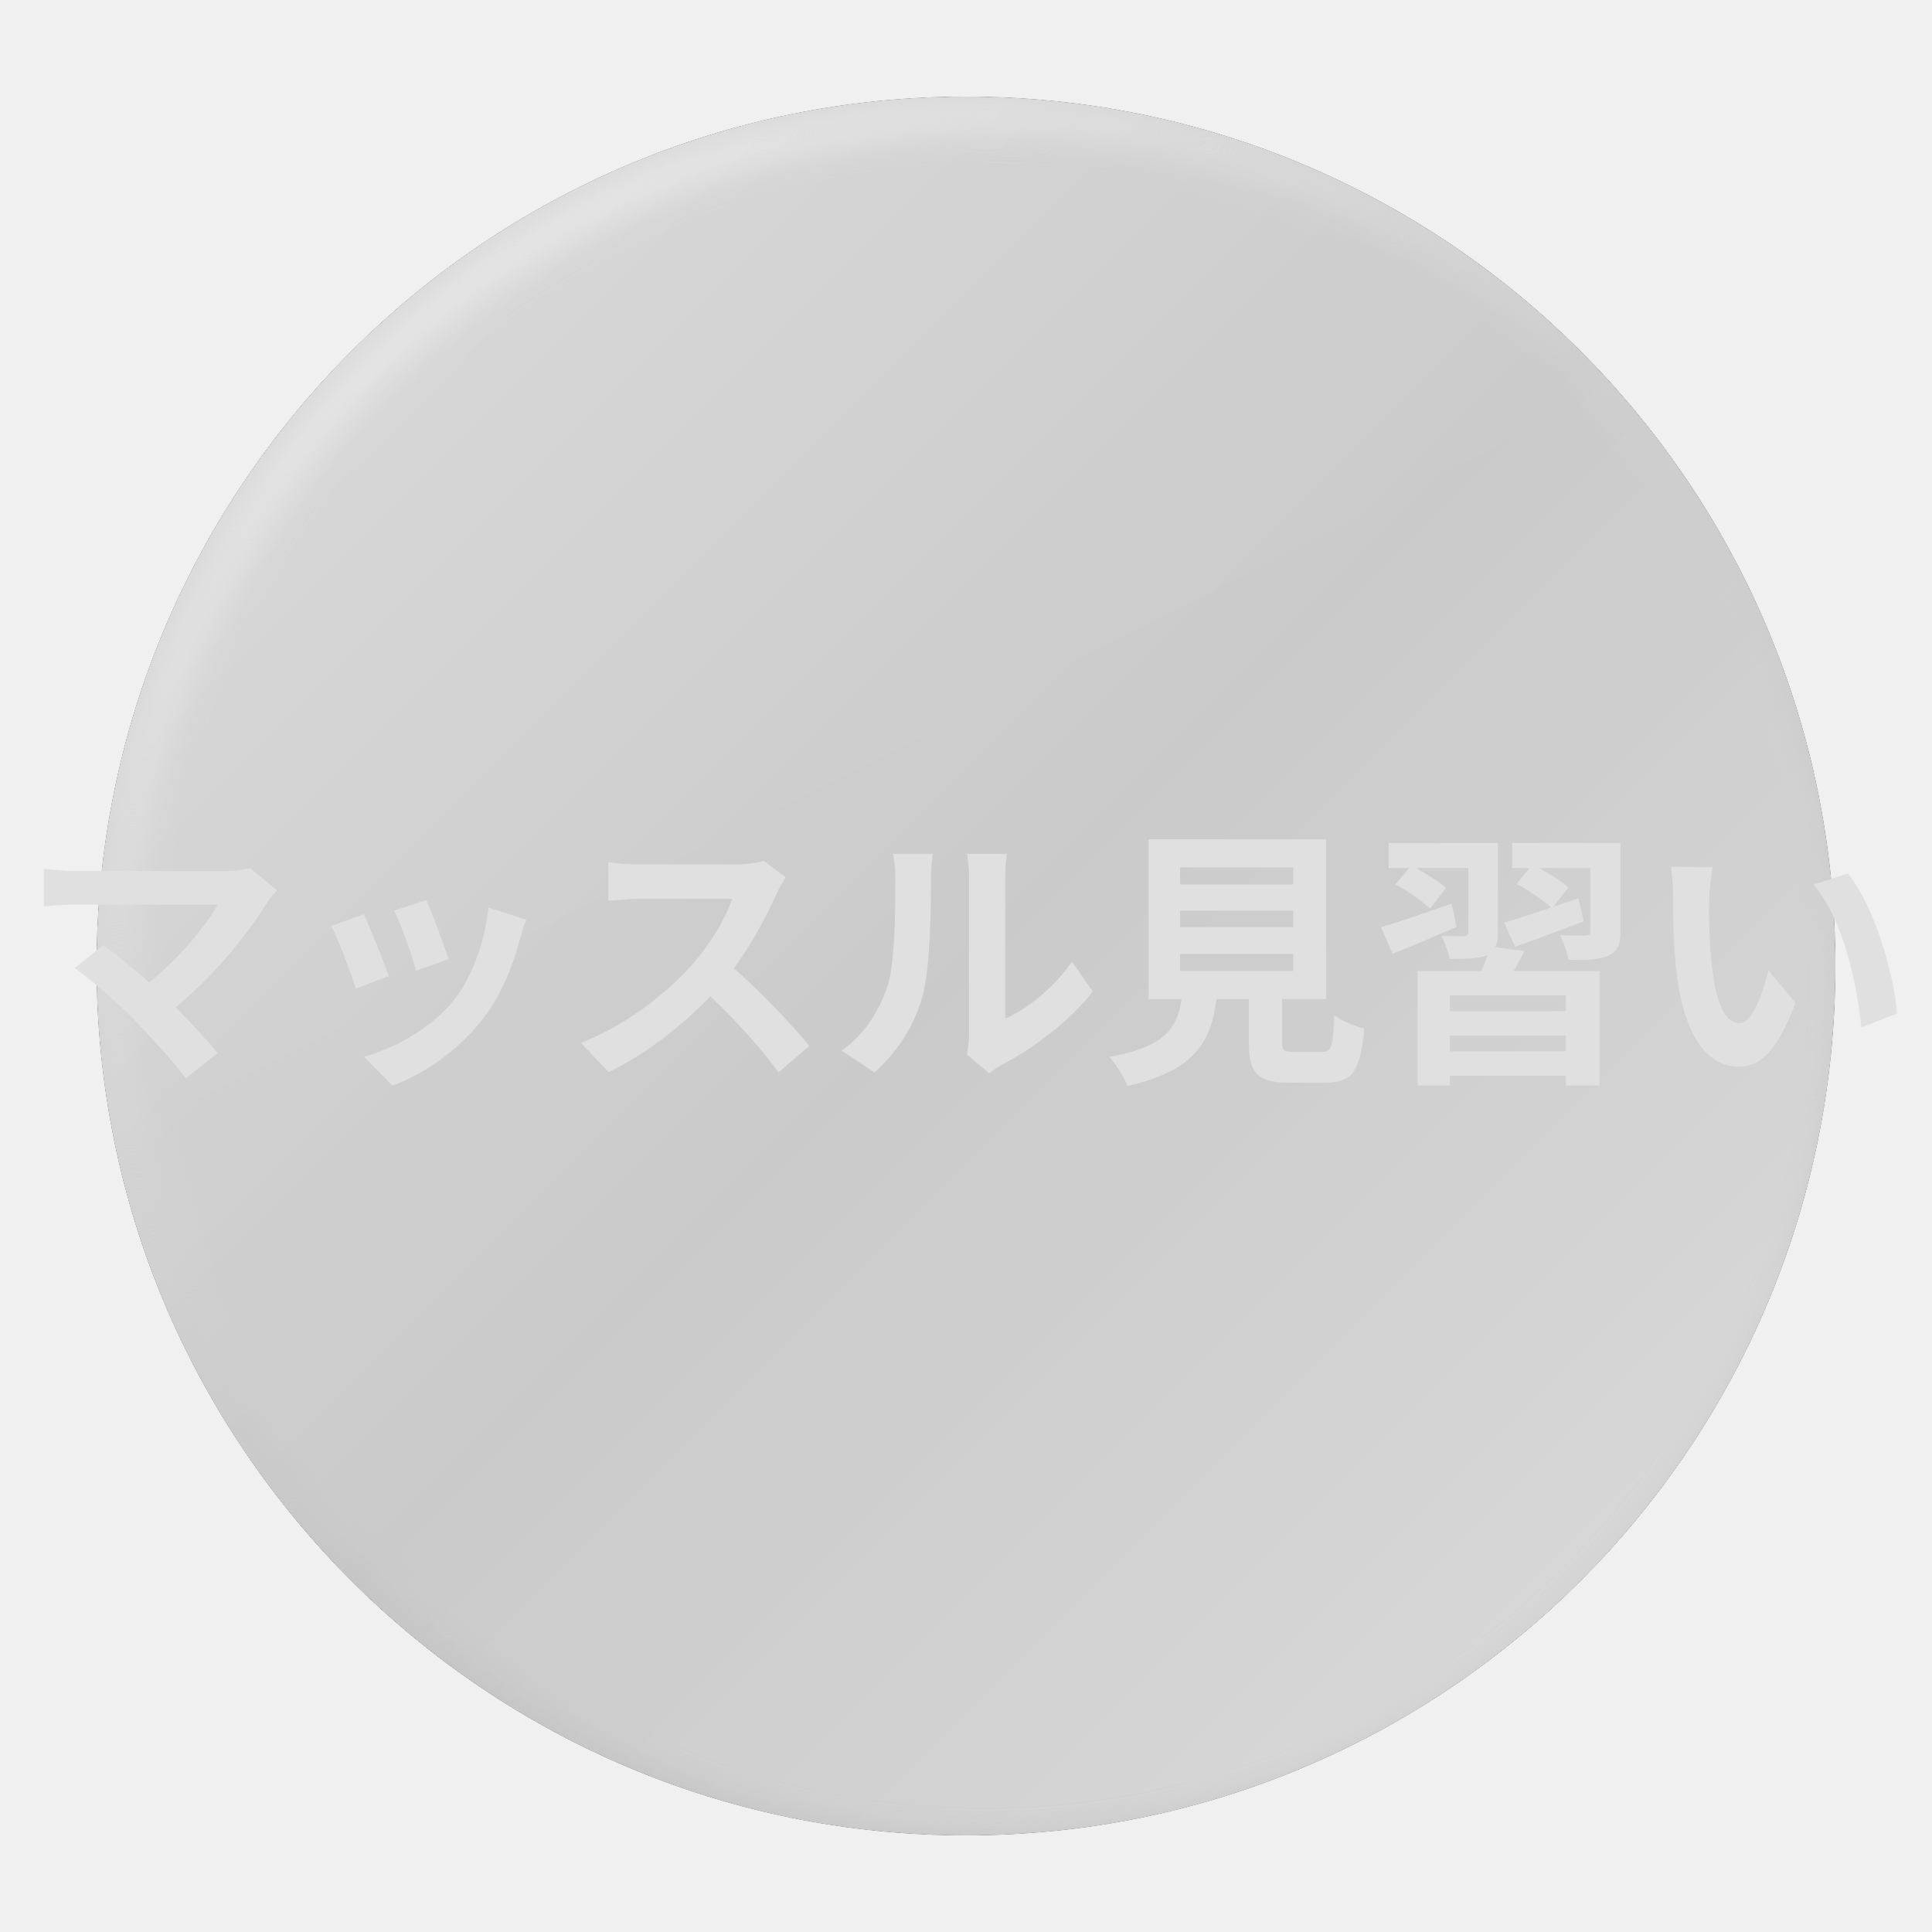
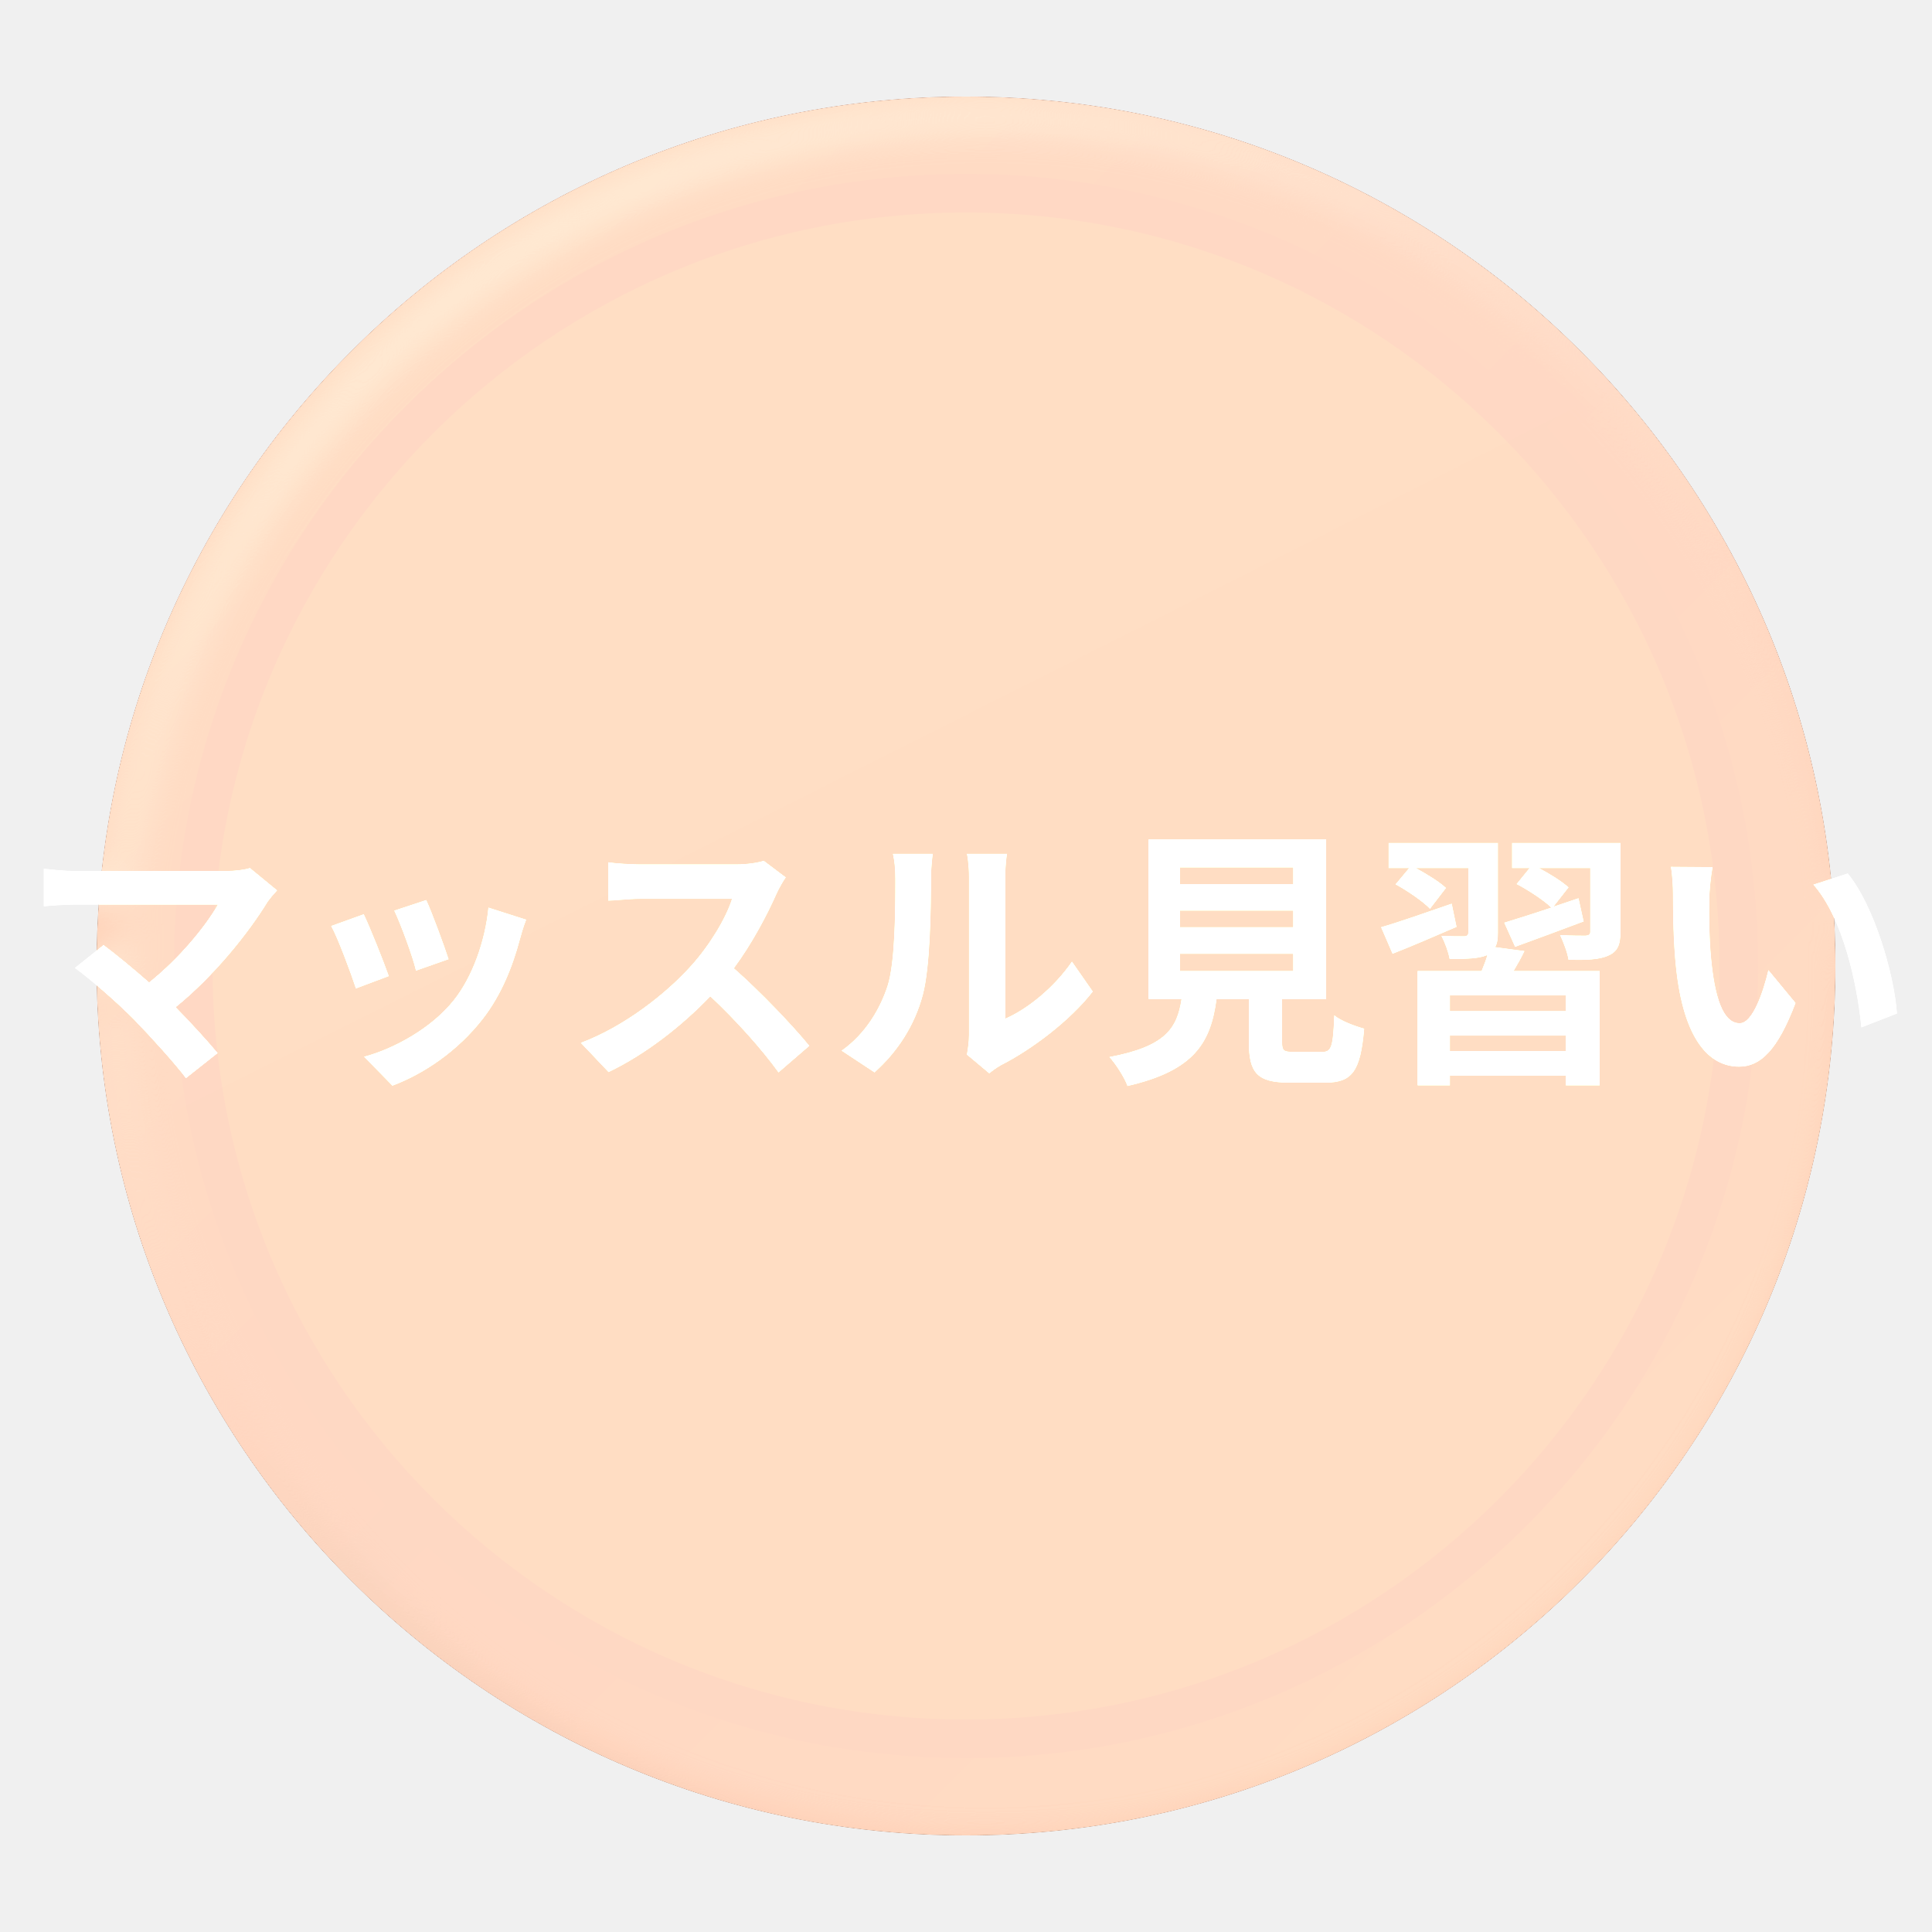
<svg xmlns="http://www.w3.org/2000/svg" width="100" height="100" viewBox="0 0 100 100">
  <defs>
    <filter id="emboss" x="-50%" y="-50%" width="200%" height="200%">
      <feGaussianBlur in="SourceAlpha" stdDeviation="1" result="blur" />
      <feOffset in="blur" dx="1" dy="1" result="offsetBlur" />
      <feSpecularLighting in="offsetBlur" specularExponent="20" lighting-color="white" result="specularLighting">
        <fePointLight x="-5000" y="-10000" z="20000" />
      </feSpecularLighting>
      <feComposite in="specularLighting" in2="SourceAlpha" operator="in" result="specularHighlight" />
      <feComposite in="SourceGraphic" in2="specularHighlight" operator="arithmetic" k1="0" k2="1" k3="1" k4="0" />
    </filter>
-     <linearGradient id="mediumGrayMetal" x1="0%" y1="0%" x2="100%" y2="100%">
-       <stop offset="0%" stop-color="#808080" />
-       <stop offset="50%" stop-color="#505050" />
-       <stop offset="100%" stop-color="#808080" />
+     <linearGradient id="bronzeMetal" x1="0%" y1="0%" x2="100%" y2="100%">
+       <stop offset="0%" stop-color="#CD7F32" />
+       <stop offset="50%" stop-color="#B87333" />
+       <stop offset="100%" stop-color="#CD7F32" />
    </linearGradient>
  </defs>
-   <circle cx="50" cy="50" r="45" fill="url(#mediumGrayMetal)" filter="url(#emboss)" />
-   <text x="50%" y="50%" dominant-baseline="middle" text-anchor="middle" font-family="Arial, sans-serif" font-size="14" fill="#E0E0E0" font-weight="bold">マッスル見習い</text>
+   <g filter="url(#emboss)">
+     <circle cx="50" cy="50" r="45" fill="url(#bronzeMetal)" />
+     <circle cx="50" cy="50" r="40" fill="#CD7F32" stroke="#B87333" stroke-width="2" />
+     <text x="50%" y="50%" dominant-baseline="middle" text-anchor="middle" font-family="Arial, sans-serif" font-size="14" fill="#fff" font-weight="bold">マッスル見習い</text>
+   </g>
+   <animateTransform attributeName="transform" type="rotate" from="0 50 50" to="360 50 50" dur="10s" repeatCount="indefinite" />
</svg>
